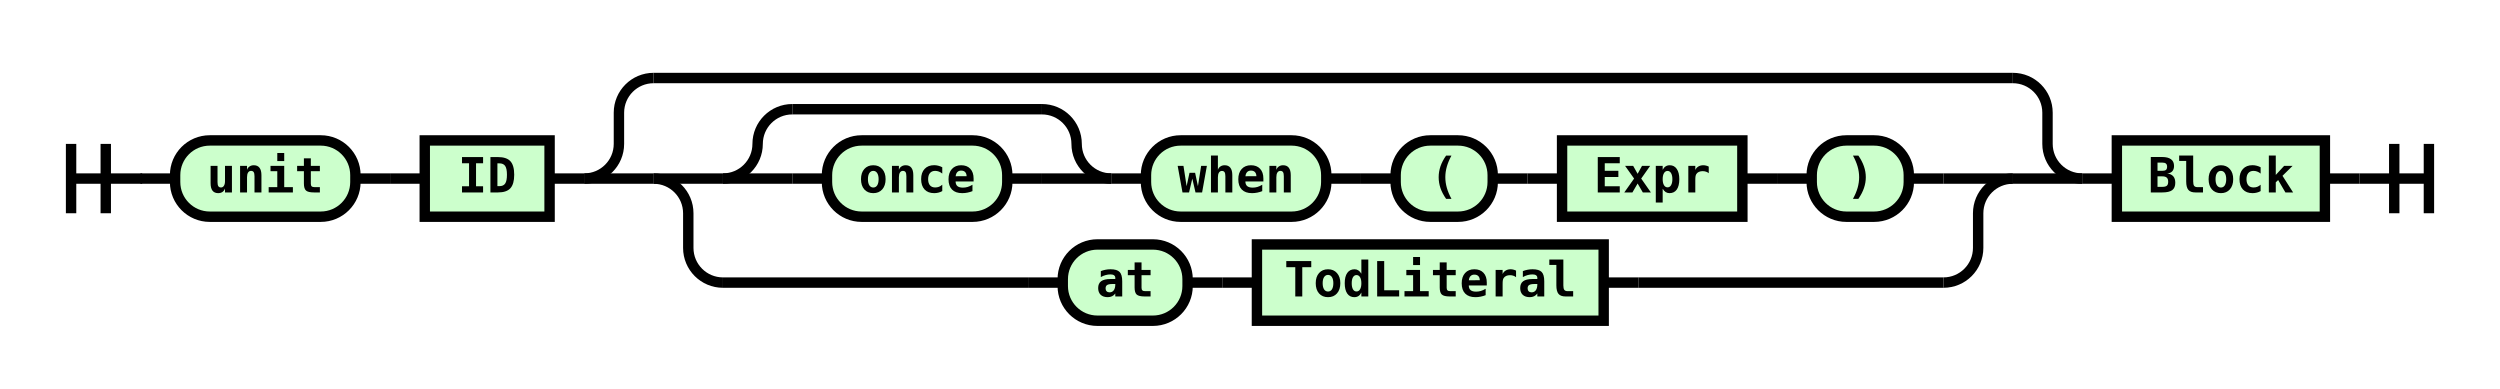
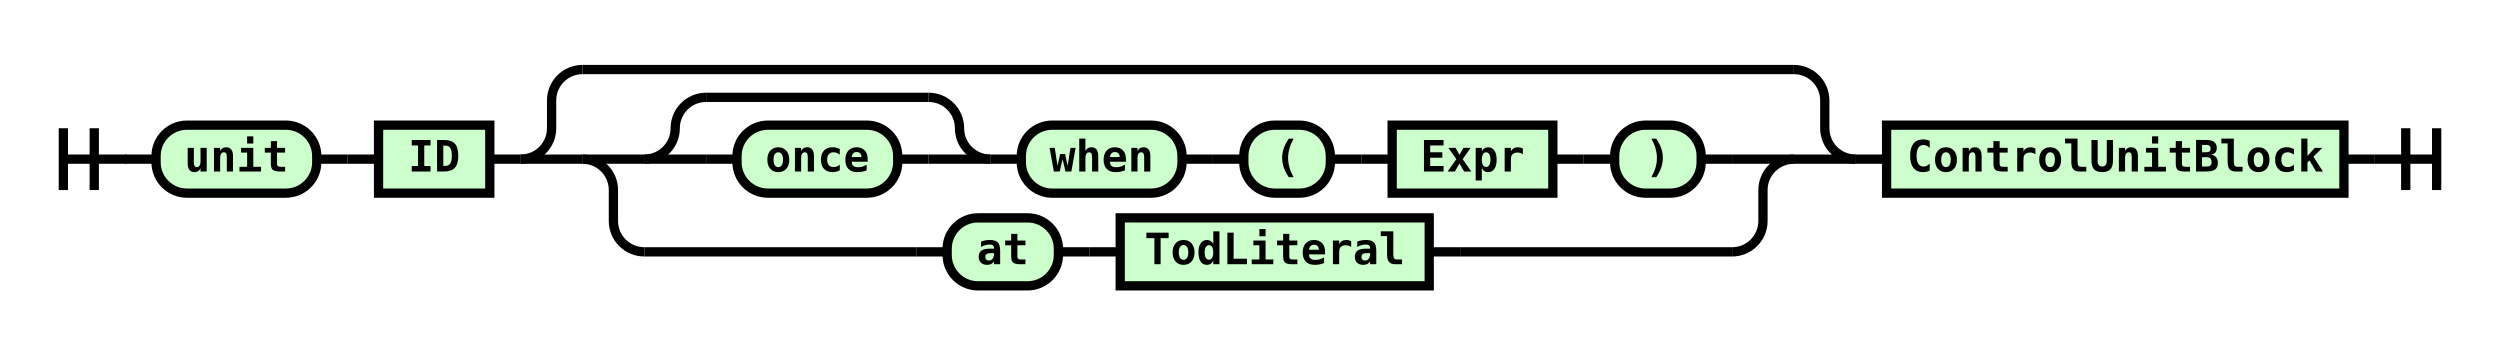
- <svg xmlns="http://www.w3.org/2000/svg" class="railroad-diagram" width="721" height="112" viewBox="0 0 721 112">
+ <svg xmlns="http://www.w3.org/2000/svg" class="railroad-diagram" width="809" height="112" viewBox="0 0 809 112">
  <style>
    svg.railroad-diagram {
        background-color: hsl(30,20%,95%);
    }
    svg.railroad-diagram path {
        stroke-width: 3;
        stroke: black;
        fill: rgba(0,0,0,0);
    }
    svg.railroad-diagram text {
        font: bold 14px monospace;
        text-anchor: middle;
    }
    svg.railroad-diagram text.label {
        text-anchor: start;
    }
    svg.railroad-diagram text.comment {
        font: italic 12px monospace;
    }
    svg.railroad-diagram rect {
        stroke-width: 3;
        stroke: black;
        fill: hsl(120,100%,90%);
    }
</style>
  <g transform="translate(.5 .5)">
    <path d="M 20 41 v 20 m 10 -20 v 20 m -10 -10 h 20.5" />
    <g>
      <path d="M40 51h0" />
-       <path d="M680 51h0" />
+       <path d="M768 51h0" />
      <path d="M40 51h10" />
      <g>
        <path d="M50 51h0" />
        <path d="M102 51h0" />
        <rect x="50" y="40" width="52" height="22" rx="10" ry="10" />
        <text x="76" y="55">unit</text>
      </g>
      <path d="M102 51h10" />
      <path d="M112 51h10" />
      <g>
        <path d="M122 51h0" />
        <path d="M158 51h0" />
        <rect x="122" y="40" width="36" height="22" />
        <text x="140" y="55">ID</text>
      </g>
      <path d="M158 51h10" />
      <g>
        <path d="M168 51h0" />
        <path d="M600 51h0" />
        <path d="M168 51a10 10 0 0 0 10 -10v-9a10 10 0 0 1 10 -10" />
        <g>
          <path d="M188 22h392" />
        </g>
        <path d="M580 22a10 10 0 0 1 10 10v9a10 10 0 0 0 10 10" />
        <path d="M168 51h20" />
        <g>
          <path d="M188 51h0" />
          <path d="M580 51h0" />
          <g>
            <path d="M188 51h0" />
            <path d="M580 51h0" />
            <path d="M188 51h20" />
            <g>
              <path d="M208 51h0" />
              <path d="M560 51h0" />
              <g>
                <path d="M208 51h0" />
                <path d="M320 51h0" />
                <path d="M208 51a10 10 0 0 0 10 -10v0a10 10 0 0 1 10 -10" />
                <g>
                  <path d="M228 31h72" />
                </g>
                <path d="M300 31a10 10 0 0 1 10 10v0a10 10 0 0 0 10 10" />
                <path d="M208 51h20" />
                <g>
                  <path d="M228 51h0" />
                  <path d="M300 51h0" />
                  <path d="M228 51h10" />
                  <g>
                    <path d="M238 51h0" />
                    <path d="M290 51h0" />
                    <rect x="238" y="40" width="52" height="22" rx="10" ry="10" />
                    <text x="264" y="55">once</text>
                  </g>
                  <path d="M290 51h10" />
                </g>
                <path d="M300 51h20" />
              </g>
              <path d="M320 51h10" />
              <g>
                <path d="M330 51h0" />
                <path d="M382 51h0" />
                <rect x="330" y="40" width="52" height="22" rx="10" ry="10" />
                <text x="356" y="55">when</text>
              </g>
              <path d="M382 51h10" />
              <path d="M392 51h10" />
              <g>
                <path d="M402 51h0" />
                <path d="M430 51h0" />
                <rect x="402" y="40" width="28" height="22" rx="10" ry="10" />
                <text x="416" y="55">(</text>
              </g>
              <path d="M430 51h10" />
              <path d="M440 51h10" />
              <g>
                <path d="M450 51h0" />
                <path d="M502 51h0" />
                <rect x="450" y="40" width="52" height="22" />
                <text x="476" y="55">Expr</text>
              </g>
              <path d="M502 51h10" />
              <path d="M512 51h10" />
              <g>
                <path d="M522 51h0" />
                <path d="M550 51h0" />
                <rect x="522" y="40" width="28" height="22" rx="10" ry="10" />
                <text x="536" y="55">)</text>
              </g>
              <path d="M550 51h10" />
            </g>
            <path d="M560 51h20" />
            <path d="M188 51a10 10 0 0 1 10 10v10a10 10 0 0 0 10 10" />
            <g>
              <path d="M208 81h88" />
              <path d="M472 81h88" />
              <path d="M296 81h10" />
              <g>
                <path d="M306 81h0" />
                <path d="M342 81h0" />
                <rect x="306" y="70" width="36" height="22" rx="10" ry="10" />
                <text x="324" y="85">at</text>
              </g>
              <path d="M342 81h10" />
              <path d="M352 81h10" />
              <g>
                <path d="M362 81h0" />
                <path d="M462 81h0" />
                <rect x="362" y="70" width="100" height="22" />
                <text x="412" y="85">TodLiteral</text>
              </g>
              <path d="M462 81h10" />
            </g>
            <path d="M560 81a10 10 0 0 0 10 -10v-10a10 10 0 0 1 10 -10" />
          </g>
        </g>
        <path d="M580 51h20" />
      </g>
      <path d="M600 51h10" />
      <g>
        <path d="M610 51h0" />
-         <path d="M670 51h0" />
-         <rect x="610" y="40" width="60" height="22" />
-         <text x="640" y="55">Block</text>
+         <path d="M758 51h0" />
+         <rect x="610" y="40" width="148" height="22" />
+         <text x="684" y="55">ControlUnitBlock</text>
      </g>
-       <path d="M670 51h10" />
+       <path d="M758 51h10" />
    </g>
-     <path d="M 680 51 h 20 m -10 -10 v 20 m 10 -20 v 20" />
+     <path d="M 768 51 h 20 m -10 -10 v 20 m 10 -20 v 20" />
  </g>
</svg>
